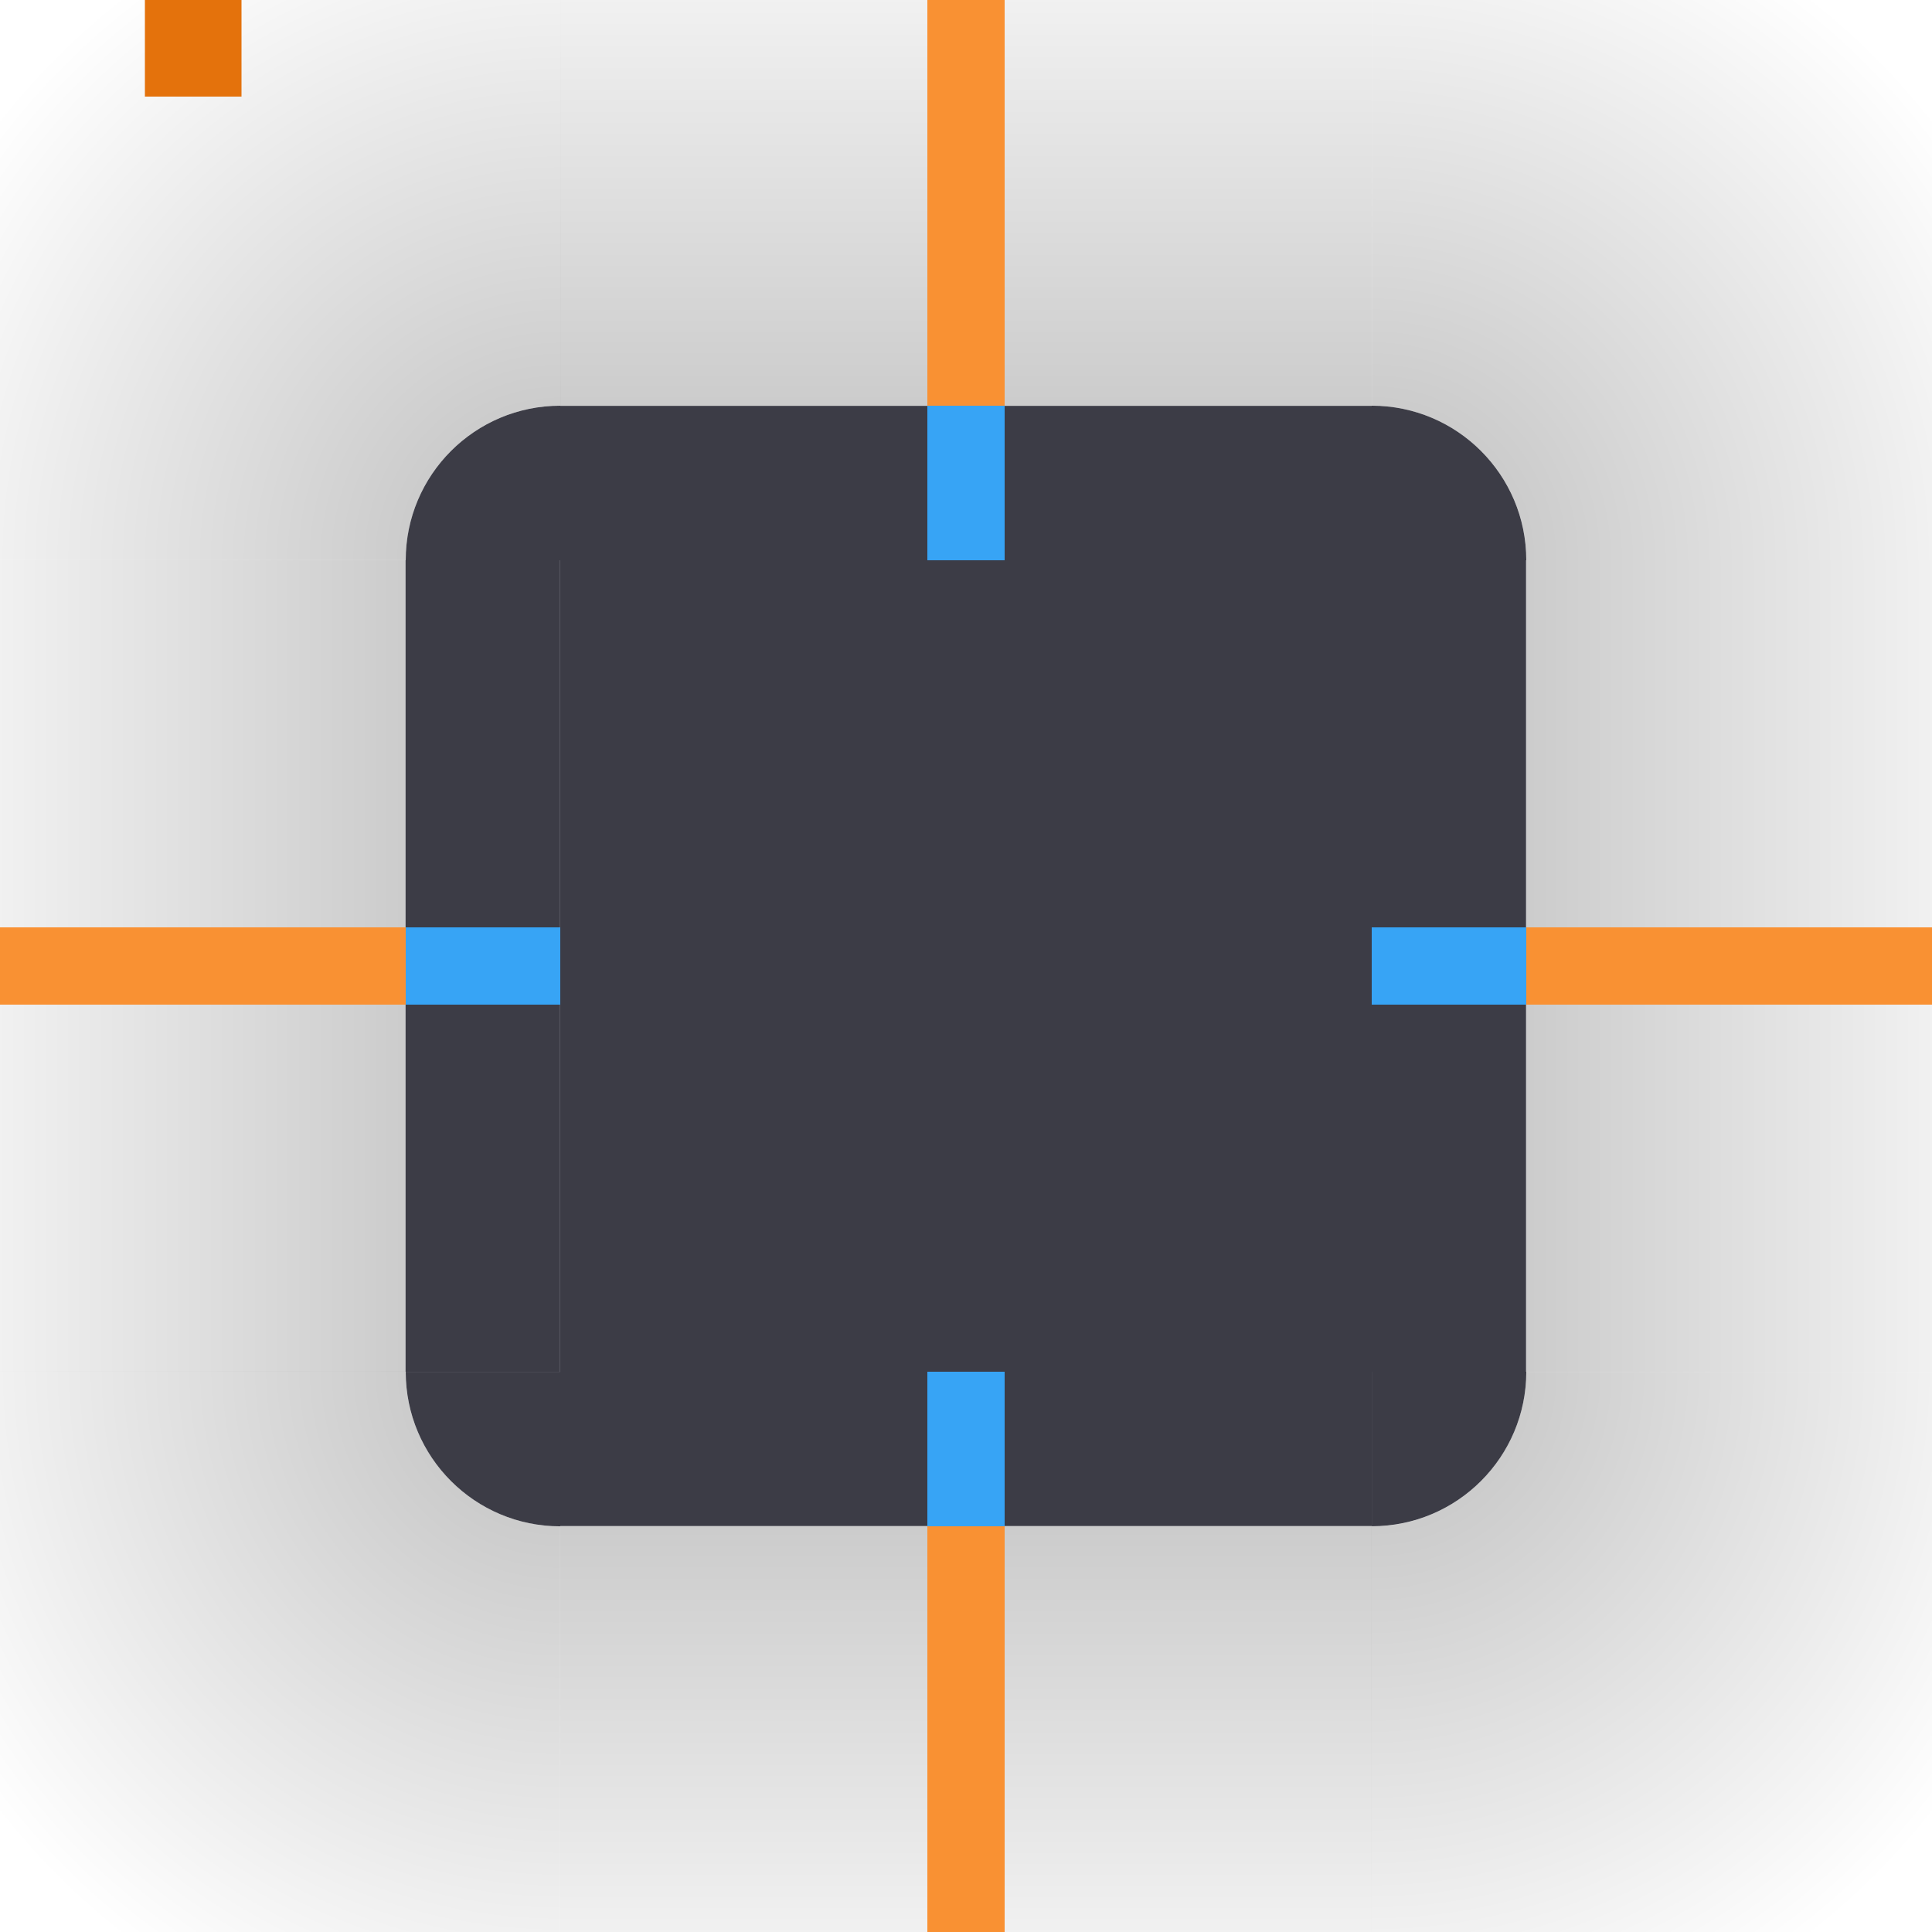
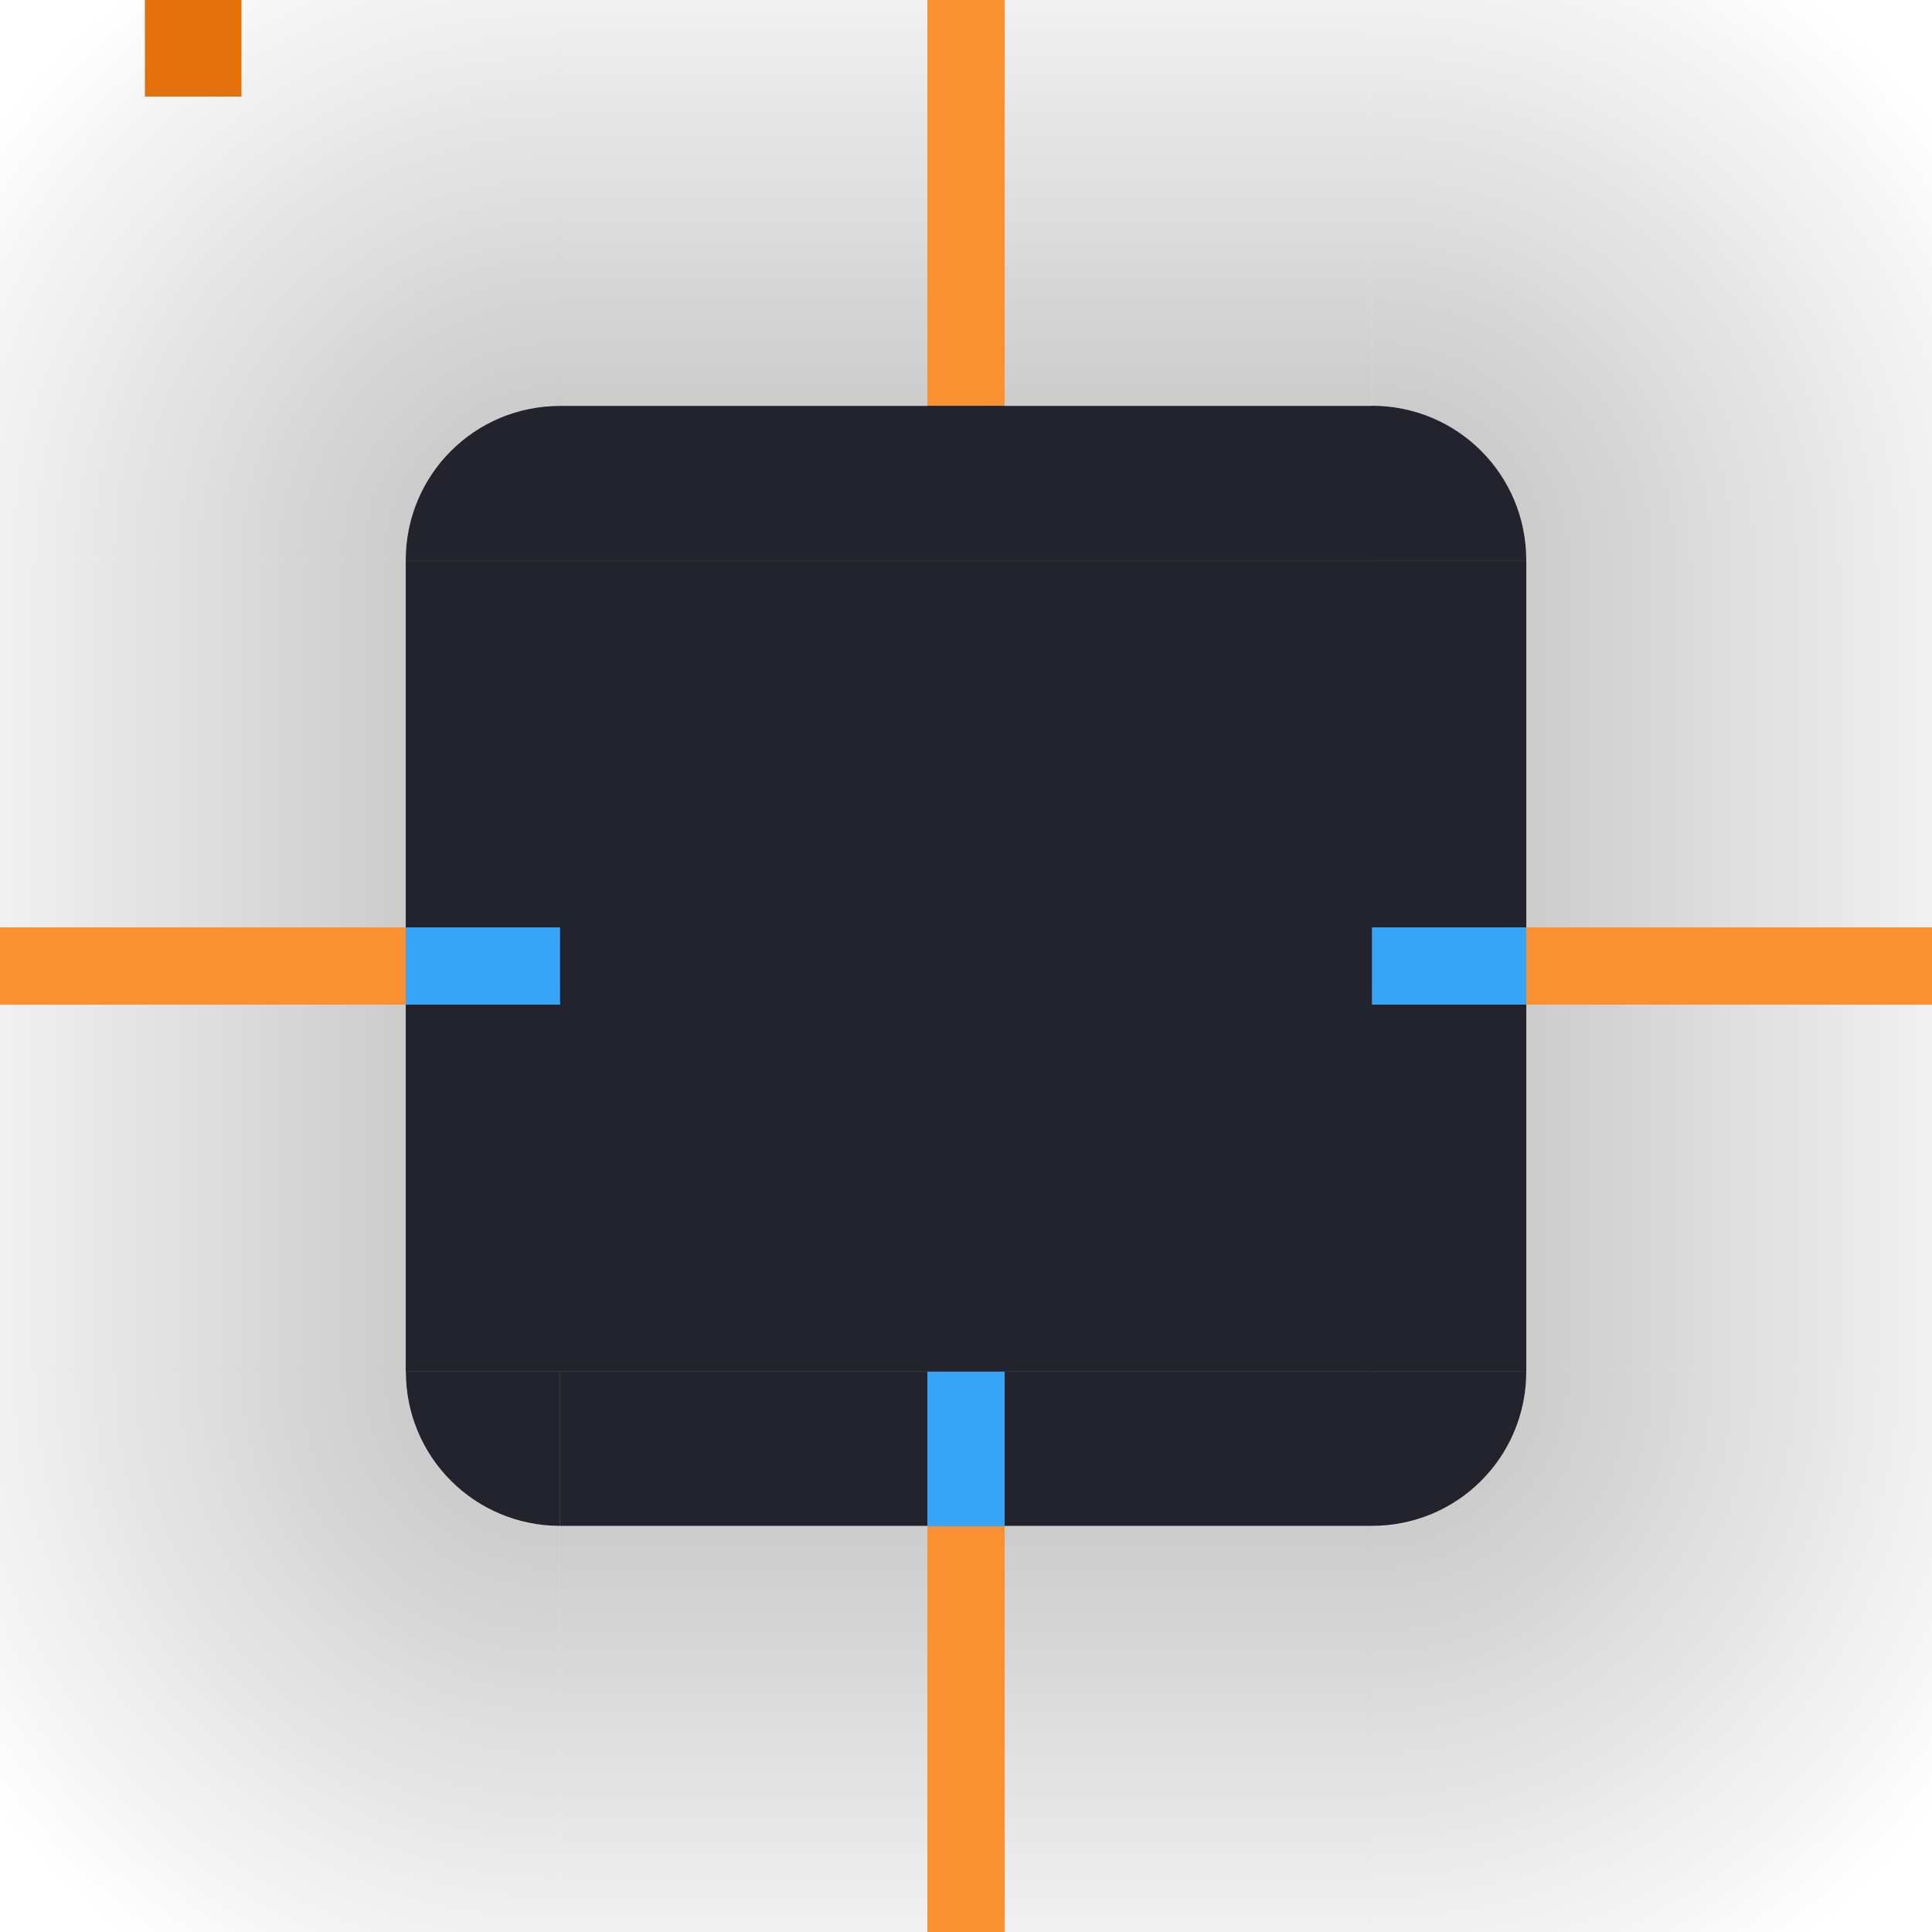
- <svg xmlns="http://www.w3.org/2000/svg" xmlns:xlink="http://www.w3.org/1999/xlink" width="100" height="100" version="1">
-   <defs>
+ <svg xmlns="http://www.w3.org/2000/svg" xmlns:xlink="http://www.w3.org/1999/xlink" width="100" height="100" version="1" id="svg93">
+   <defs id="defs10">
    <linearGradient id="a">
-       <stop stop-opacity=".51" offset="0" />
-       <stop stop-opacity="0" offset="1" />
+       <stop stop-opacity=".51" offset="0" id="stop2" />
+       <stop stop-opacity="0" offset="1" id="stop4" />
    </linearGradient>
    <linearGradient id="d" x1="83.327" x2="83.327" y1="-965.03" y2="-952.7" gradientTransform="matrix(.71429 0 0 3 -317.71 3175.1)" gradientUnits="userSpaceOnUse" xlink:href="#a" />
    <radialGradient id="g" cx="74.93" cy="25.07" r="1.647" gradientTransform="matrix(-22.464 2.0568e-5 2.0568e-5 22.464 1712.2 -534.17)" gradientUnits="userSpaceOnUse" xlink:href="#a" />
    <radialGradient id="radialGradient963" cx="5.353" cy="50.292" r="1.647" gradientUnits="userSpaceOnUse" xlink:href="#a" />
  </defs>
  <g id="shadow-topleft" transform="matrix(-1.1176 0 0 1.1176 112.82 -122.93)">
-     <g transform="matrix(0,4.25,-4.25,0,295.74,106.19)" fill="url(#radialGradient963)">
-       <path transform="matrix(0 .21053 .21053 0 .89471 45.834)" d="m-9-9v38h30a8 8 0 0 1 8-8v-30h-38z" color="#000000" color-rendering="auto" fill="url(#g)" image-rendering="auto" opacity=".5" shape-rendering="auto" solid-color="#000000" stroke-width="4.75" style="isolation:auto;mix-blend-mode:normal" />
+     <g transform="matrix(0,4.25,-4.25,0,295.74,106.19)" fill="url(#radialGradient963)" id="g14">
+       <path transform="matrix(0 .21053 .21053 0 .89471 45.834)" d="m-9-9v38h30a8 8 0 0 1 8-8v-30h-38z" color="#000000" color-rendering="auto" fill="url(#g)" image-rendering="auto" opacity=".5" shape-rendering="auto" solid-color="#000000" stroke-width="4.75" style="isolation:auto;mix-blend-mode:normal" id="path12" />
    </g>
  </g>
  <g id="shadow-top" transform="matrix(0 -1 -.84 0 286.88 309)">
-     <rect transform="rotate(-90)" x="-307" y="288" width="50" height="30" fill="url(#d)" opacity=".5" />
+     <rect transform="rotate(-90)" x="-307" y="288" width="50" height="30" fill="url(#d)" opacity=".5" id="rect17" />
  </g>
  <g id="shadow-right" transform="matrix(1 0 0 -.84 -209 286.88)">
-     <rect transform="rotate(-90)" x="-307" y="288" width="50" height="30" fill="url(#d)" opacity=".5" />
+     <rect transform="rotate(-90)" x="-307" y="288" width="50" height="30" fill="url(#d)" opacity=".5" id="rect20" />
  </g>
  <g id="shadow-left" transform="matrix(-1 0 0 -.84 309 286.88)">
-     <rect transform="rotate(-90)" x="-307" y="288" width="50" height="30" fill="url(#d)" opacity=".5" />
+     <rect transform="rotate(-90)" x="-307" y="288" width="50" height="30" fill="url(#d)" opacity=".5" id="rect23" />
  </g>
  <g id="shadow-bottom" transform="matrix(0 1 -.84 0 286.88 -209)">
-     <rect transform="rotate(-90)" x="-307" y="288" width="50" height="30" fill="url(#d)" opacity=".5" />
-   </g>
-   <g id="top" transform="matrix(-.84 0 0 1.1432 230.6 -267.08)" fill="#050505" fill-opacity=".859">
-     <path d="m190 252h50v7h-50z" fill="#3c3c46" fill-opacity="1" />
+     <rect transform="rotate(-90)" x="-307" y="288" width="50" height="30" fill="url(#d)" opacity=".5" id="rect26" />
  </g>
  <use id="shadow-topright" transform="rotate(90 50.001 49.999)" width="100%" height="100%" xlink:href="#shadow-topleft" />
  <use id="shadow-bottomright" transform="rotate(180 50 50)" width="100%" height="100%" xlink:href="#shadow-topleft" />
  <use id="shadow-bottomleft" transform="rotate(-90,50,50)" width="100%" height="100%" xlink:href="#shadow-topleft" />
  <g id="mask-left" transform="matrix(0 .84 1.75 0 -452.25 -182.36)" fill="#000000">
-     <path d="m254 347h50l1e-5 4h-50z" fill="#000000" />
+     <path d="m254 347h50l1e-5 4h-50z" fill="#000000" id="path35" />
  </g>
  <rect id="mask-center" x="163" y="31" width="42" height="42" fill="#000000" stroke-width=".84" />
  <g id="mask-topright" transform="matrix(1.75,0,0,1.75,-326,-584.25)" fill="#000000">
-     <path d="m308 351a4 4 0 0 0-4-4v4z" color="#000000" color-rendering="auto" fill="#000000" image-rendering="auto" shape-rendering="auto" solid-color="#000000" style="isolation:auto;mix-blend-mode:normal" />
+     <path d="m308 351a4 4 0 0 0-4-4v4z" color="#000000" color-rendering="auto" fill="#000000" image-rendering="auto" shape-rendering="auto" solid-color="#000000" style="isolation:auto;mix-blend-mode:normal" id="path39" />
  </g>
  <g id="mask-top" transform="matrix(.84 0 0 1.75 -50.36 -584.25)" fill="#000000">
-     <path d="m254 347h50l1e-5 4h-50z" fill="#000000" />
+     <path d="m254 347h50l1e-5 4h-50z" fill="#000000" id="path42" />
  </g>
  <g id="mask-right" transform="matrix(0 .84 -1.75 0 820.25 -182.36)" fill="#000000">
-     <path d="m254 347h50l1e-5 4h-50z" fill="#000000" />
+     <path d="m254 347h50l1e-5 4h-50z" fill="#000000" id="path45" />
  </g>
  <g id="mask-topleft" transform="matrix(-1.75,0,0,1.75,694,-584.25)" fill="#000000">
-     <path d="m304 347a4 4 0 0 1 4 4h-4z" color="#000000" color-rendering="auto" fill="#000000" image-rendering="auto" shape-rendering="auto" solid-color="#000000" style="isolation:auto;mix-blend-mode:normal" />
+     <path d="m304 347a4 4 0 0 1 4 4h-4z" color="#000000" color-rendering="auto" fill="#000000" image-rendering="auto" shape-rendering="auto" solid-color="#000000" style="isolation:auto;mix-blend-mode:normal" id="path48" />
  </g>
  <g id="mask-bottom" transform="matrix(.84 0 0 -1.75 -50.36 688.25)" fill="#000000">
-     <path d="m254 347h50l1e-5 4h-50z" fill="#000000" />
+     <path d="m254 347h50l1e-5 4h-50z" fill="#000000" id="path51" />
  </g>
  <g id="mask-bottomright" transform="matrix(1.75 0 0 -1.75 -231.5 782.75)" fill="#000000">
-     <path d="m250 401a4 4 0 0 1 4 4h-4z" color="#000000" color-rendering="auto" fill="#000000" image-rendering="auto" shape-rendering="auto" solid-color="#000000" style="isolation:auto;mix-blend-mode:normal" />
+     <path d="m250 401a4 4 0 0 1 4 4h-4z" color="#000000" color-rendering="auto" fill="#000000" image-rendering="auto" shape-rendering="auto" solid-color="#000000" style="isolation:auto;mix-blend-mode:normal" id="path54" />
  </g>
  <g id="mask-bottomleft" transform="matrix(-1.75,0,0,-1.75,694,782.75)" fill="#000000">
-     <path d="m308 405a4 4 0 0 0-4-4v4z" color="#000000" color-rendering="auto" fill="#000000" image-rendering="auto" shape-rendering="auto" solid-color="#000000" style="isolation:auto;mix-blend-mode:normal" />
+     <path d="m308 405a4 4 0 0 0-4-4v4z" color="#000000" color-rendering="auto" fill="#000000" image-rendering="auto" shape-rendering="auto" solid-color="#000000" style="isolation:auto;mix-blend-mode:normal" id="path57" />
  </g>
  <rect id="hint-stretch-borders" x="7.5" y="2.4414e-6" width="5" height="5" color="#000000" color-rendering="auto" fill="#e4720c" image-rendering="auto" shape-rendering="auto" solid-color="#000000" style="isolation:auto;mix-blend-mode:normal" />
-   <g id="right" transform="matrix(-1.1429 0 0 .84 288.14 -188.56)" fill="#050505" fill-opacity=".859">
-     <path d="m183 259v50l7 1e-5v-50z" fill="#3c3c46" fill-opacity="1" />
-   </g>
-   <g id="left" transform="matrix(-1.1429 0 0 .84 303.29 -188.56)" fill="#050505" fill-opacity=".859">
-     <path d="m247 259v50l-7 1e-5v-50z" fill="#3c3c46" fill-opacity="1" />
-   </g>
-   <g id="bottom" transform="matrix(.84 0 0 -1.1429 -130.6 367)" fill="#050505" fill-opacity=".859">
-     <path d="m190 252h50v7h-50z" fill="#3c3c46" fill-opacity="1" />
-   </g>
-   <g id="topright" transform="matrix(-2,0,0,2,85,-74.879)" fill="#050505" fill-opacity=".859">
-     <path d="m7 47.939a4 4 0 0 0-4 4h4z" color="#000000" color-rendering="auto" fill="#3c3c46" fill-opacity="1" image-rendering="auto" shape-rendering="auto" solid-color="#000000" style="isolation:auto;mix-blend-mode:normal" />
-   </g>
-   <g id="bottomleft" transform="matrix(2 0 0 -2 15 174.88)" fill="#050505" fill-opacity=".859">
-     <path d="m7 47.939a4 4 0 0 0-4 4h4z" color="#000000" color-rendering="auto" fill="#3c3c46" fill-opacity="1" image-rendering="auto" shape-rendering="auto" solid-color="#000000" style="isolation:auto;mix-blend-mode:normal" />
-   </g>
-   <g id="bottomright" transform="matrix(0 -2.0002 -2.0002 0 174.89 85.001)" fill="#050505" fill-opacity=".859">
-     <path d="m3.001 51.939a3.999 3.999 0 0 1 3.999-3.999v3.999z" color="#000000" color-rendering="auto" fill="#3c3c46" fill-opacity="1" image-rendering="auto" shape-rendering="auto" solid-color="#000000" stroke-width="1" style="isolation:auto;mix-blend-mode:normal" />
-   </g>
-   <rect id="center" transform="scale(-1)" x="-71" y="-71" width="42" height="42" fill="#3c3c46" stroke-width=".84" />
-   <g transform="translate(0,-110.94)" fill="#f99133">
+   <g transform="translate(0,-110.94)" fill="#f99133" id="g83">
    <rect id="shadow-hint-left-margin" x="-9" y="158.94" width="30" height="4" />
    <rect id="shadow-hint-right-margin" x="79" y="158.94" width="30" height="4" />
    <rect id="shadow-hint-top-margin" x="48" y="101.94" width="4" height="30" />
  </g>
  <rect id="shadow-hint-bottom-margin" x="48" y="79" width="4" height="30" fill="#f99133" />
-   <g id="topleft" transform="matrix(0,2,2,0,-74.878,15)" fill="#050505" fill-opacity=".859">
-     <path d="m7 47.939a4 4 0 0 0-4 4h4z" color="#000000" color-rendering="auto" fill="#3c3c46" fill-opacity="1" image-rendering="auto" shape-rendering="auto" solid-color="#000000" style="isolation:auto;mix-blend-mode:normal" />
-   </g>
  <rect id="hint-top-margin" x="48" y="21" width="4" height="8" color="#000000" color-rendering="auto" fill="#37a4f5" image-rendering="auto" shape-rendering="auto" solid-color="#000000" stroke-width="1.414" style="isolation:auto;mix-blend-mode:normal" />
+   <path id="right" style="opacity:1;fill:#23232d;fill-opacity:1;fill-rule:evenodd;stroke-width:0.69;stroke-linecap:round;stroke-linejoin:round;paint-order:stroke fill markers" d="M 71,29.003 V 70.997 h 8 c 10e-7,-0.002 0,-0.004 0,-0.006 V 29.003 Z" />
  <rect id="hint-right-margin" x="71" y="48" width="8" height="4" color="#000000" color-rendering="auto" fill="#37a4f5" image-rendering="auto" shape-rendering="auto" solid-color="#000000" stroke-width="1.414" style="isolation:auto;mix-blend-mode:normal" />
+   <path id="left" style="opacity:1;fill:#23232d;fill-opacity:1;fill-rule:evenodd;stroke-width:0.69;stroke-linecap:round;stroke-linejoin:round;paint-order:stroke fill markers" d="M 21,29.003 V 70.997 h 8 c 0,-0.002 0,-0.004 0,-0.006 V 29.003 Z" />
  <rect id="hint-left-margin" x="21" y="48" width="8" height="4" color="#000000" color-rendering="auto" fill="#37a4f5" image-rendering="auto" shape-rendering="auto" solid-color="#000000" stroke-width="1.414" style="isolation:auto;mix-blend-mode:normal" />
+   <path id="bottom" style="opacity:1;fill:#23232d;fill-opacity:1;fill-rule:evenodd;stroke-width:0.69;stroke-linecap:round;stroke-linejoin:round;paint-order:stroke fill markers" d="m 28.995,78.983 c 0.001,0 0.003,0 0.004,0 H 71.005 V 70.997 H 28.995 Z" />
  <rect id="hint-bottom-margin" x="48" y="71" width="4" height="8" color="#000000" color-rendering="auto" fill="#37a4f5" image-rendering="auto" shape-rendering="auto" solid-color="#000000" stroke-width="1.414" style="isolation:auto;mix-blend-mode:normal" />
+   <path id="bottomleft" style="opacity:1;fill:#23232d;fill-opacity:1;fill-rule:evenodd;stroke-width:0.69;stroke-linecap:round;stroke-linejoin:round;paint-order:stroke fill markers" d="m 28.995,78.983 v -7.986 h -7.99 c 0.003,4.424 3.566,7.984 7.99,7.986 z" />
+   <path id="bottomright" style="opacity:1;fill:#23232d;fill-opacity:1;fill-rule:evenodd;stroke-width:0.69;stroke-linecap:round;stroke-linejoin:round;paint-order:stroke fill markers" d="m 71,70.997 v 7.986 h 0.008 c 4.426,0 7.989,-3.561 7.992,-7.986 z" />
+   <path id="center" style="opacity:1;fill:#23232d;fill-opacity:1;fill-rule:evenodd;stroke-width:0.633;stroke-linecap:round;stroke-linejoin:round;paint-order:stroke fill markers" d="M 71.01,29.003 H 28.99 v 41.988 c 0,0.002 0,0.004 0,0.006 h 42.021 z" />
+   <path id="top" style="opacity:1;fill:#23232d;fill-opacity:1;fill-rule:evenodd;stroke-width:0.69;stroke-linecap:round;stroke-linejoin:round;paint-order:stroke fill markers" d="m 29,21.008 v 8.002 h 42 v -8.002 z" />
+   <path id="topleft" style="opacity:1;fill:#23232d;fill-opacity:1;fill-rule:evenodd;stroke-width:0.69;stroke-linecap:round;stroke-linejoin:round;paint-order:stroke fill markers" d="m 21,29.003 v 0.008 h 8 V 21.008 H 28.994 C 24.566,21.008 21,24.574 21,29.003 Z" />
+   <path id="topright" style="opacity:1;fill:#23232d;fill-opacity:1;fill-rule:evenodd;stroke-width:0.69;stroke-linecap:round;stroke-linejoin:round;paint-order:stroke fill markers" d="m 71,21.001 v 8.002 h 8 v -0.008 c 0,-4.428 -3.564,-7.994 -7.992,-7.994 z" />
</svg>
